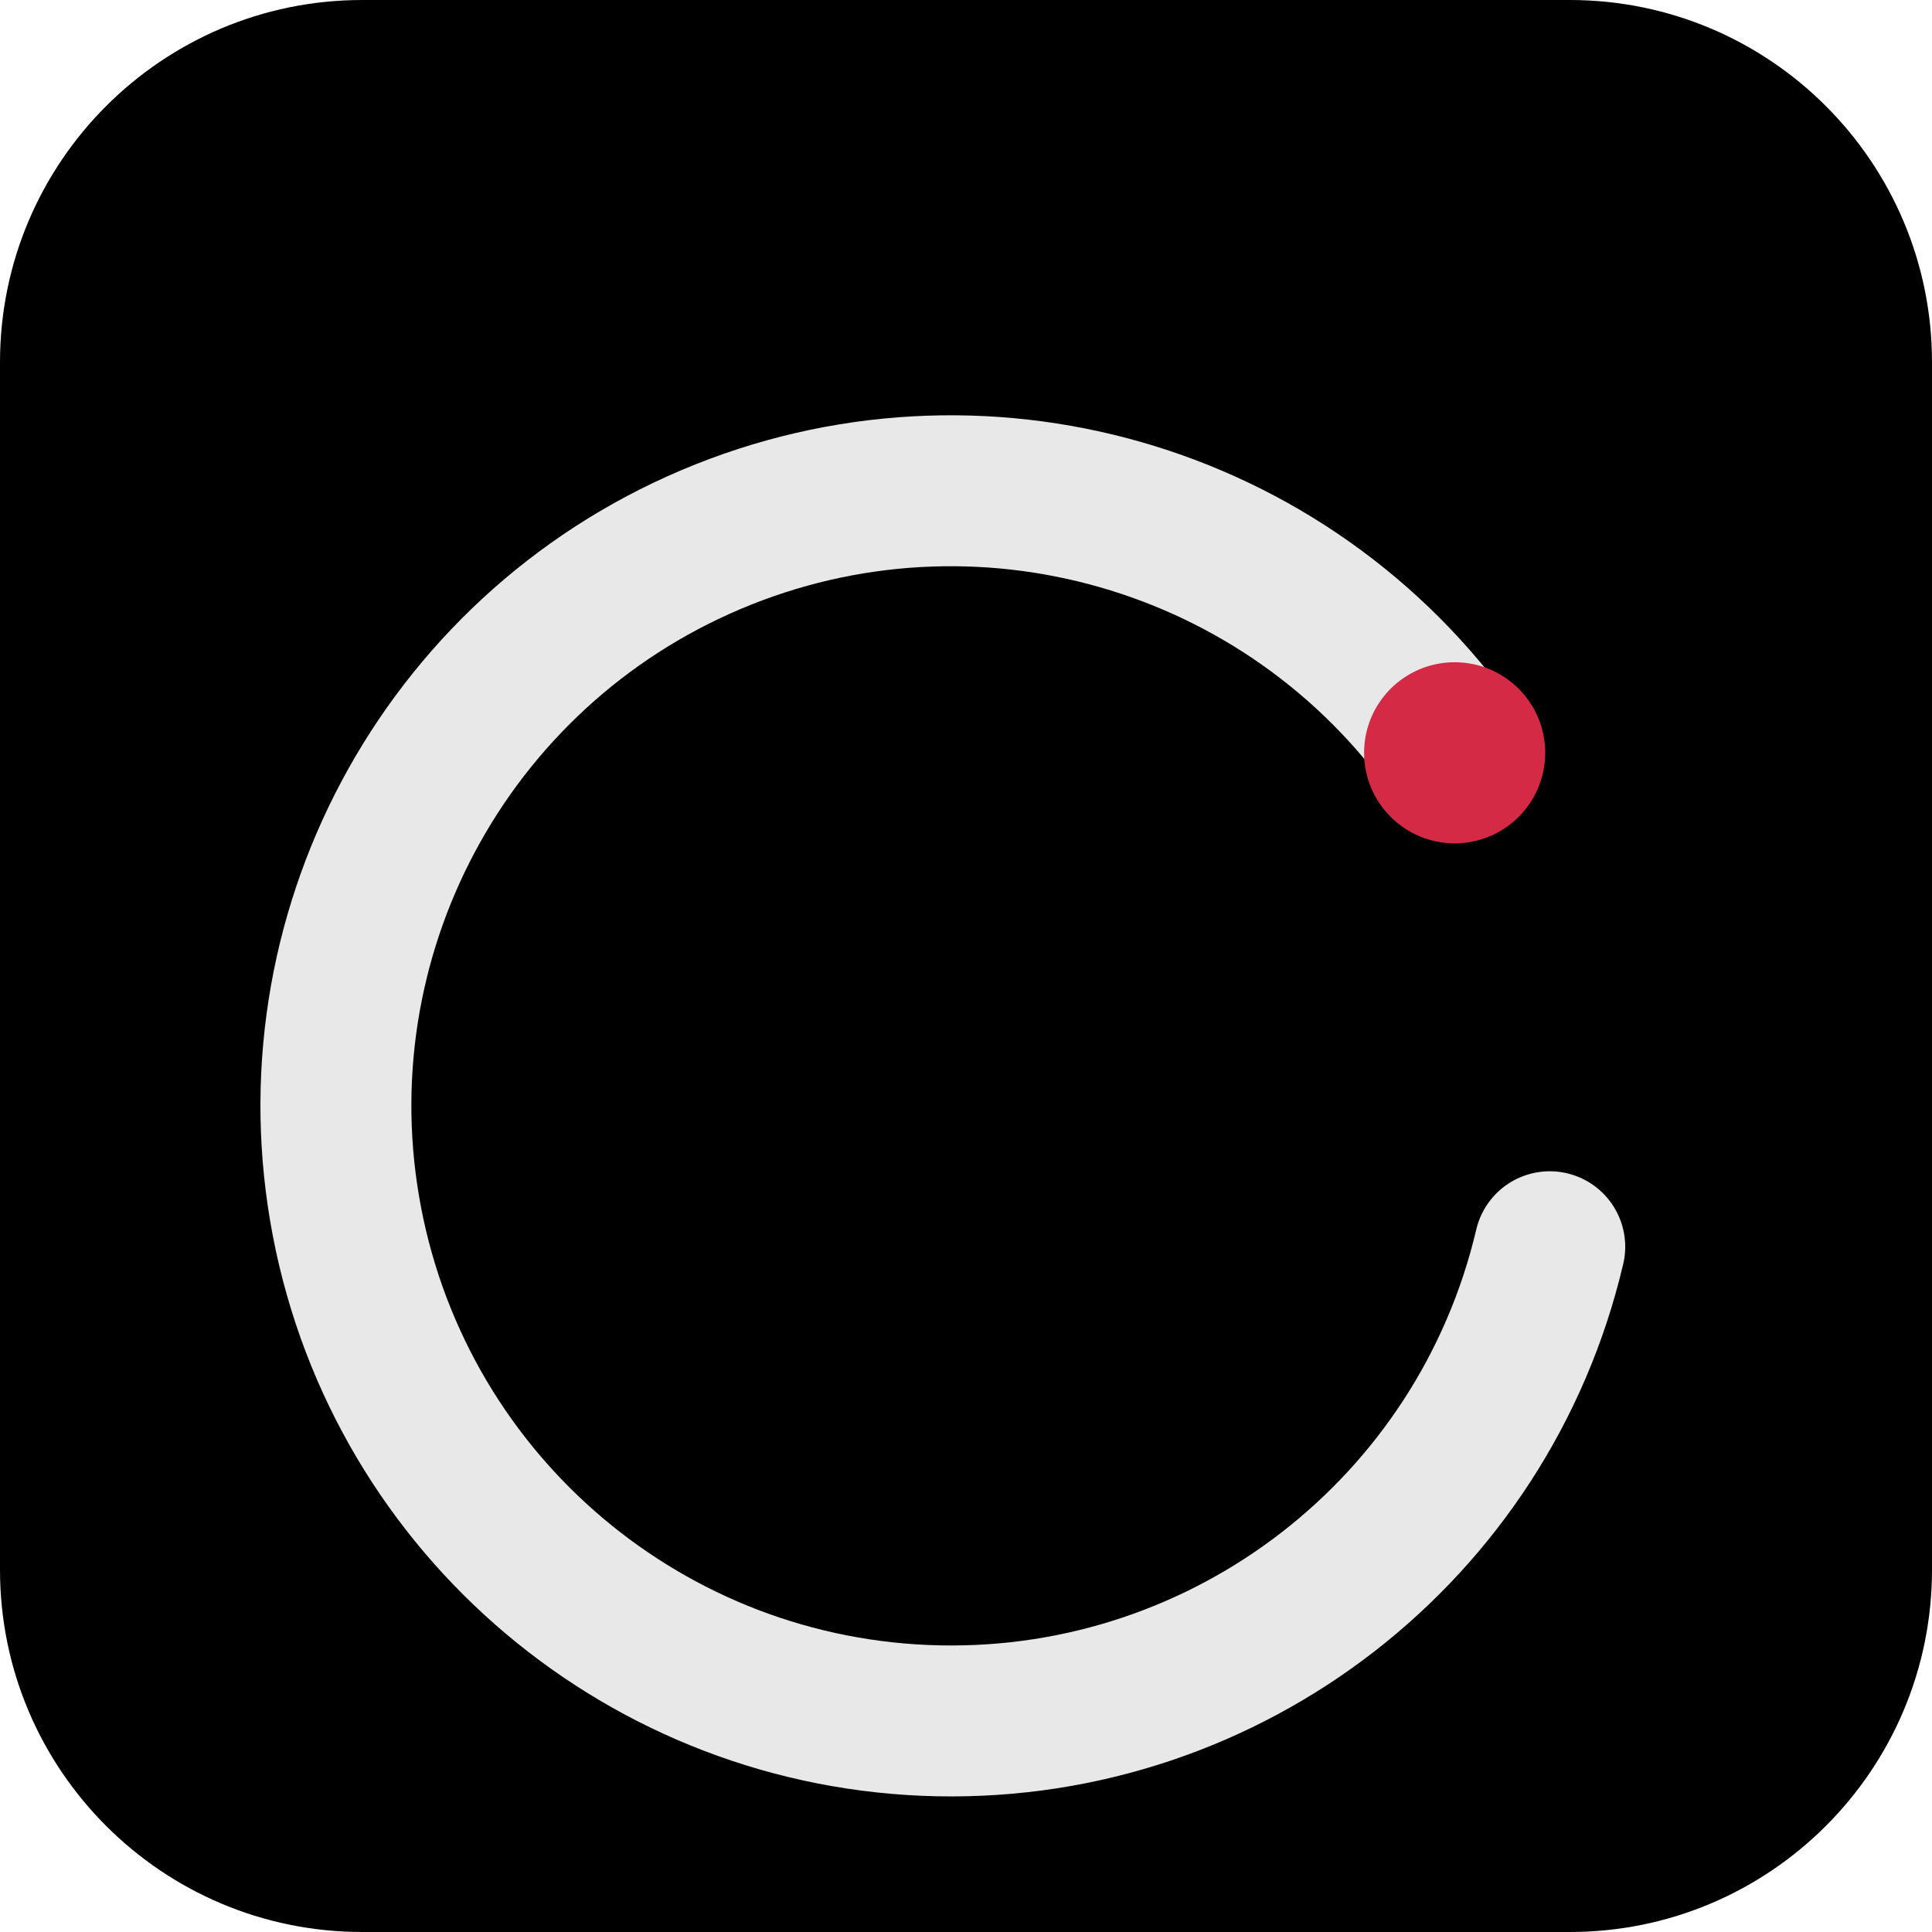
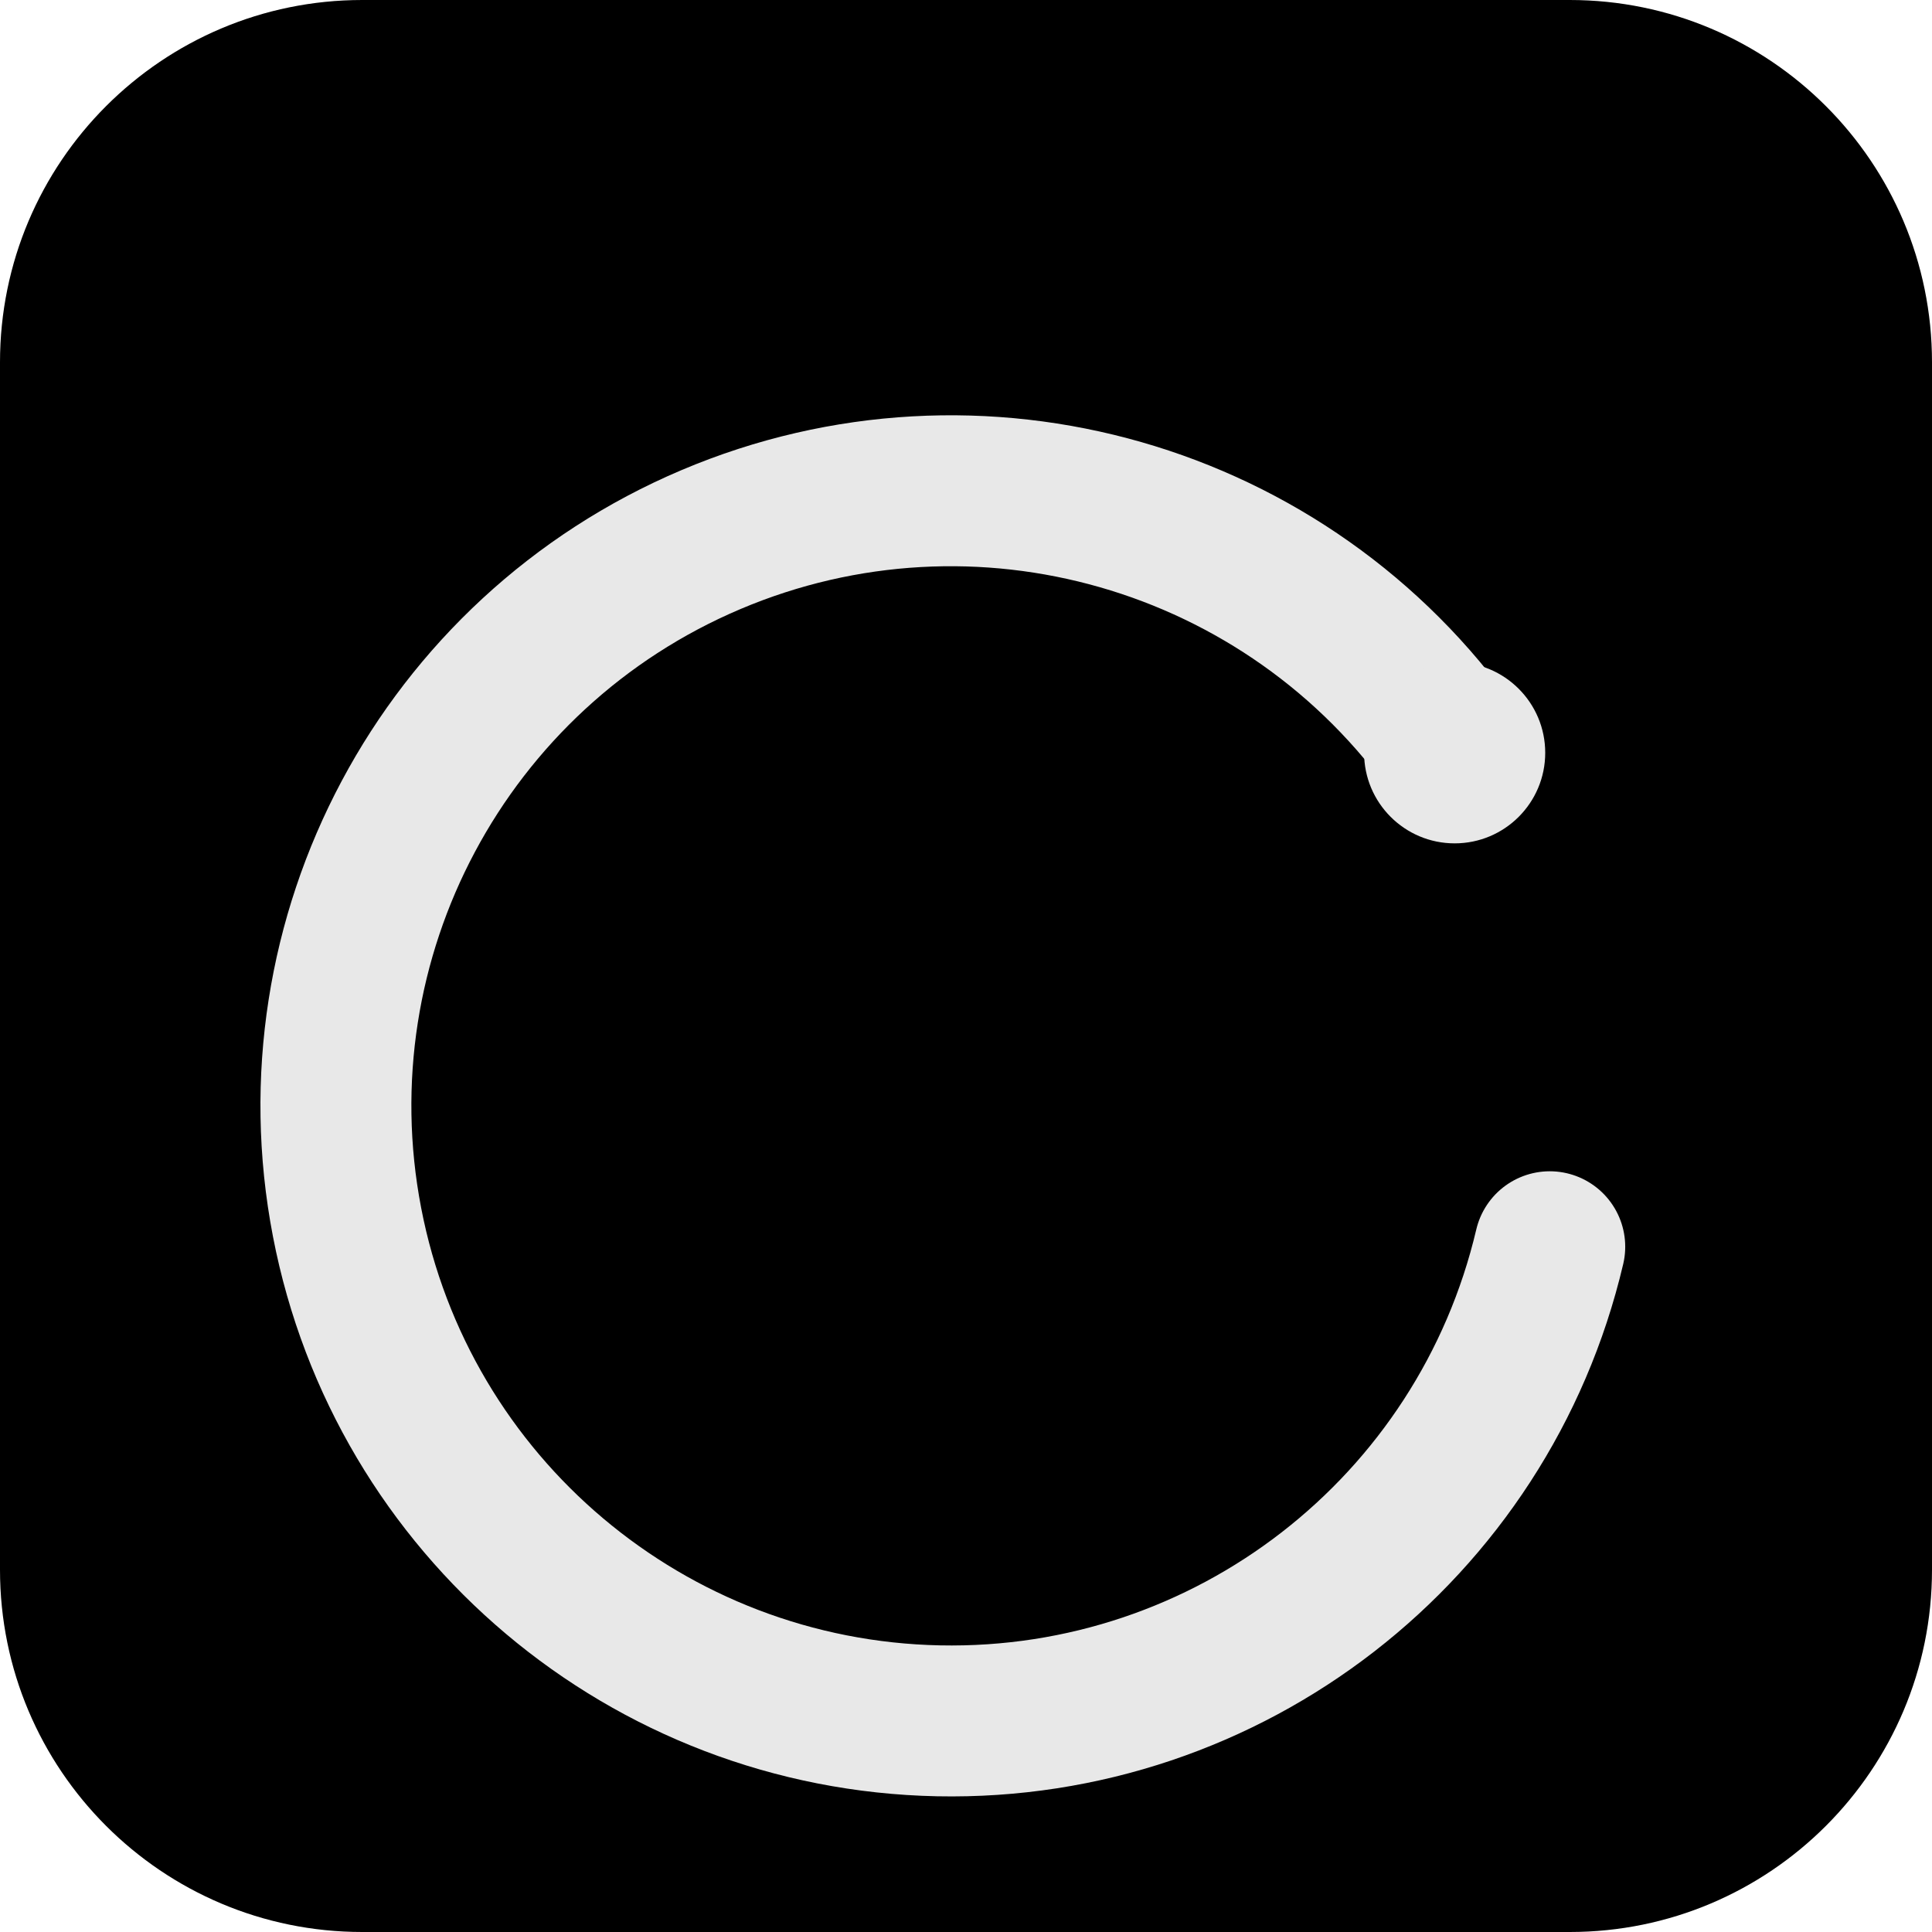
<svg xmlns="http://www.w3.org/2000/svg" width="512" height="512" viewBox="0 0 512 512" fill="none">
  <rect width="512" height="512" rx="96" fill="#000000" />
  <path d="M 410.7 330.4 A 163 163 0 1 1 385.5 199.5" stroke="#E8E8E8" stroke-width="40" stroke-linecap="round" fill="none" />
-   <circle cx="385.5" cy="199.5" r="24" fill="#D42A45" />
+   <circle cx="385.5" cy="199.5" r="24" fill="#E8E8E8" />
</svg>
